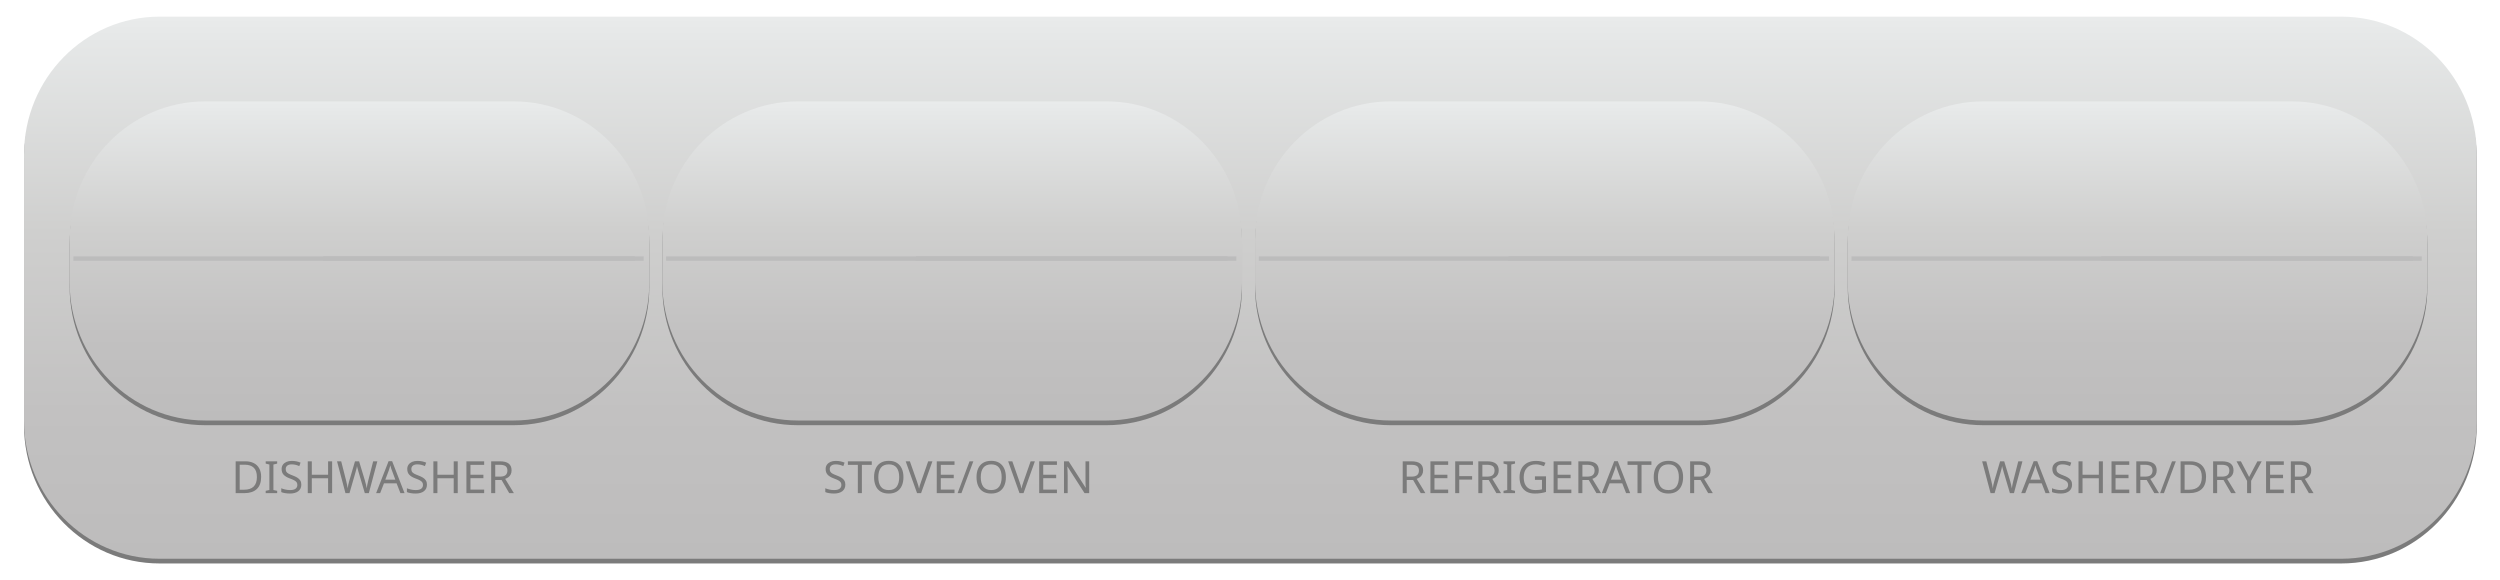
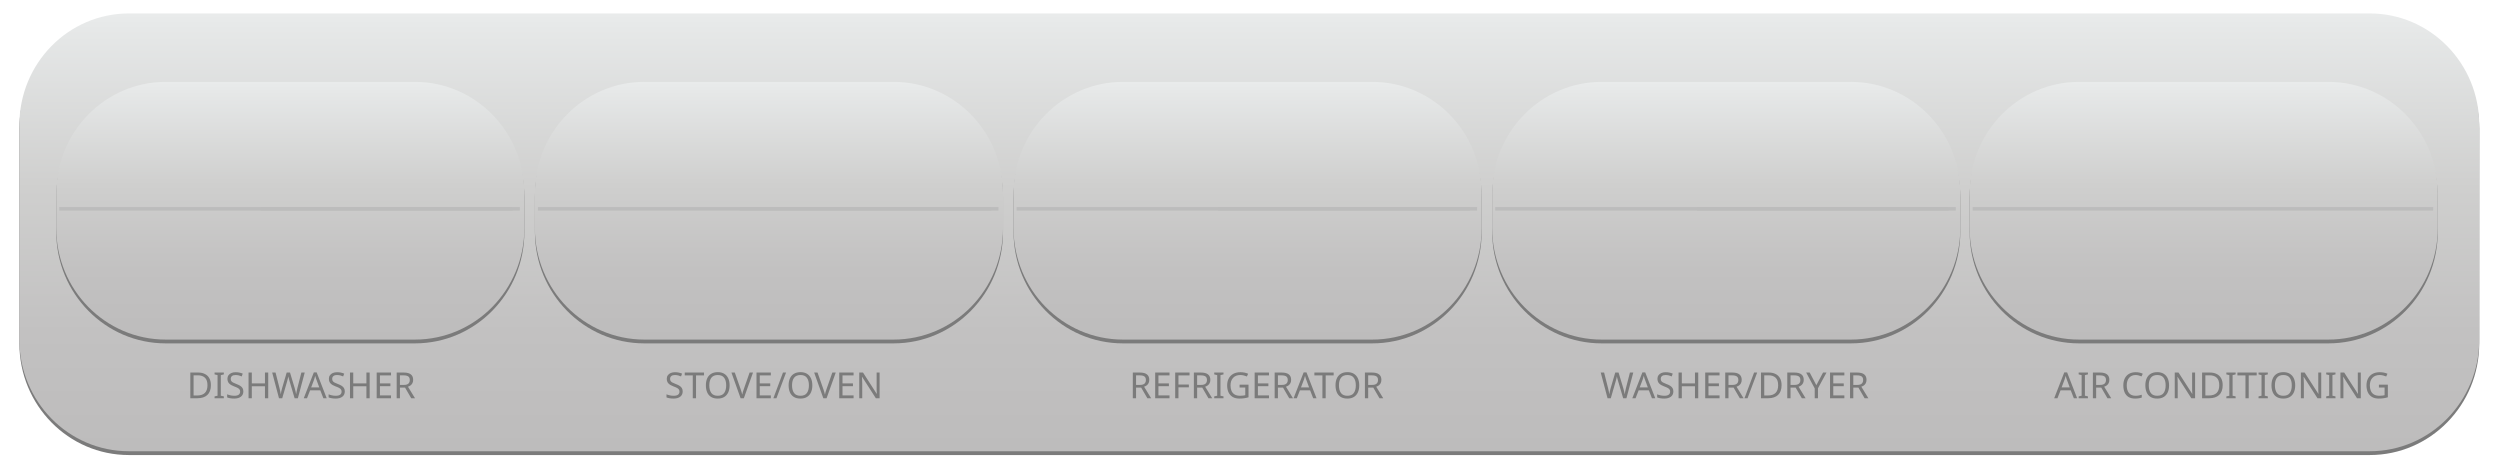
- <svg xmlns="http://www.w3.org/2000/svg" version="1.1" id="Layer_1" x="0px" y="0px" width="561px" height="130px" viewBox="0 0 561 130" enable-background="new 0 0 561 130" xml:space="preserve">
-   <path fill="#7B7B7B" d="M555.795,95.475c0,17.101-13.618,30.966-30.418,30.966H35.807c-16.801,0-30.419-13.865-30.419-30.966V35.758  c0-17.102,13.618-30.967,30.419-30.967h489.57c16.8,0,30.418,13.865,30.418,30.967V95.475z" />
-   <linearGradient id="SVGID_1_" gradientUnits="userSpaceOnUse" x1="280.592" y1="4.094" x2="280.592" y2="125.033">
+ <svg xmlns="http://www.w3.org/2000/svg" version="1.1" id="Layer_1" x="0px" y="0px" width="694.667px" height="130px" viewBox="0 0 694.667 130" enable-background="new 0 0 694.667 130" xml:space="preserve">
+   <path fill="#7B7B7B" d="M688.897,95.475c0,17.101-13.618,30.966-30.418,30.966H35.807c-16.801,0-30.419-13.865-30.419-30.966V35.758  c0-17.102,13.618-30.967,30.419-30.967h622.673c16.8,0,30.418,13.865,30.418,30.967V95.475z" />
+   <linearGradient id="SVGID_1_" gradientUnits="userSpaceOnUse" x1="347.143" y1="4.094" x2="347.143" y2="125.033">
    <stop offset="0" style="stop-color:#E9EBEB" />
    <stop offset="0.033" style="stop-color:#E6E8E8" />
    <stop offset="0.398" style="stop-color:#CFCFCE" />
    <stop offset="0.73" style="stop-color:#C2C1C1" />
    <stop offset="1" style="stop-color:#BDBCBC" />
  </linearGradient>
-   <path fill="url(#SVGID_1_)" d="M555.795,94.418c0,17.102-13.618,30.966-30.418,30.966H35.807c-16.801,0-30.419-13.864-30.419-30.966  V34.701c0-17.101,13.618-30.966,30.419-30.966h489.57c16.8,0,30.418,13.865,30.418,30.966V94.418z" />
+   <path fill="url(#SVGID_1_)" d="M688.897,94.418c0,17.102-13.618,30.966-30.418,30.966H35.807c-16.801,0-30.419-13.864-30.419-30.966  V34.701c0-17.101,13.618-30.966,30.419-30.966h622.673c16.8,0,30.418,13.865,30.418,30.966V94.418z" />
  <g>
    <path fill="#7B7B7B" d="M145.707,64.45c0,17.101-13.618,30.966-30.418,30.966h-69.24c-16.801,0-30.419-13.865-30.419-30.966v-9.678   c0-17.102,13.618-30.967,30.419-30.967h69.24c16.8,0,30.418,13.865,30.418,30.967V64.45z" />
    <linearGradient id="SVGID_2_" gradientUnits="userSpaceOnUse" x1="80.668" y1="22.961" x2="80.668" y2="94.153">
      <stop offset="0" style="stop-color:#E9EBEB" />
      <stop offset="0.033" style="stop-color:#E6E8E8" />
      <stop offset="0.398" style="stop-color:#CFCFCE" />
      <stop offset="0.73" style="stop-color:#C2C1C1" />
      <stop offset="1" style="stop-color:#BDBCBC" />
    </linearGradient>
    <path fill="url(#SVGID_2_)" d="M145.707,63.394c0,17.102-13.618,30.966-30.418,30.966h-69.24   c-16.801,0-30.419-13.864-30.419-30.966v-9.678c0-17.101,13.618-30.966,30.419-30.966h69.24c16.8,0,30.418,13.865,30.418,30.966   V63.394z" />
    <line fill="none" stroke="#BCBCBC" stroke-miterlimit="10" x1="16.475" y1="58.026" x2="144.439" y2="58.026" />
  </g>
  <g>
    <line fill="none" stroke="#BCBCBC" stroke-miterlimit="10" x1="72.506" y1="58.026" x2="142.426" y2="58.026" />
  </g>
  <g>
    <path fill="#7B7B7B" d="M278.707,64.45c0,17.101-13.618,30.966-30.418,30.966h-69.24c-16.801,0-30.419-13.865-30.419-30.966v-9.678   c0-17.102,13.618-30.967,30.419-30.967h69.24c16.8,0,30.418,13.865,30.418,30.967V64.45z" />
    <linearGradient id="SVGID_3_" gradientUnits="userSpaceOnUse" x1="213.668" y1="22.961" x2="213.668" y2="94.153">
      <stop offset="0" style="stop-color:#E9EBEB" />
      <stop offset="0.033" style="stop-color:#E6E8E8" />
      <stop offset="0.398" style="stop-color:#CFCFCE" />
      <stop offset="0.73" style="stop-color:#C2C1C1" />
      <stop offset="1" style="stop-color:#BDBCBC" />
    </linearGradient>
    <path fill="url(#SVGID_3_)" d="M278.707,63.394c0,17.102-13.618,30.966-30.418,30.966h-69.24   c-16.801,0-30.419-13.864-30.419-30.966v-9.678c0-17.101,13.618-30.966,30.419-30.966h69.24c16.8,0,30.418,13.865,30.418,30.966   V63.394z" />
    <line fill="none" stroke="#BCBCBC" stroke-miterlimit="10" x1="149.475" y1="58.026" x2="277.439" y2="58.026" />
  </g>
  <g>
    <line fill="none" stroke="#BCBCBC" stroke-miterlimit="10" x1="205.506" y1="58.026" x2="275.426" y2="58.026" />
  </g>
  <g>
    <path fill="#7B7B7B" d="M411.707,64.45c0,17.101-13.618,30.966-30.418,30.966h-69.24c-16.801,0-30.419-13.865-30.419-30.966v-9.678   c0-17.102,13.618-30.967,30.419-30.967h69.24c16.8,0,30.418,13.865,30.418,30.967V64.45z" />
    <linearGradient id="SVGID_4_" gradientUnits="userSpaceOnUse" x1="346.668" y1="22.961" x2="346.668" y2="94.153">
      <stop offset="0" style="stop-color:#E9EBEB" />
      <stop offset="0.033" style="stop-color:#E6E8E8" />
      <stop offset="0.398" style="stop-color:#CFCFCE" />
      <stop offset="0.73" style="stop-color:#C2C1C1" />
      <stop offset="1" style="stop-color:#BDBCBC" />
    </linearGradient>
    <path fill="url(#SVGID_4_)" d="M411.707,63.394c0,17.102-13.618,30.966-30.418,30.966h-69.24   c-16.801,0-30.419-13.864-30.419-30.966v-9.678c0-17.101,13.618-30.966,30.419-30.966h69.24c16.8,0,30.418,13.865,30.418,30.966   V63.394z" />
    <line fill="none" stroke="#BCBCBC" stroke-miterlimit="10" x1="282.475" y1="58.026" x2="410.439" y2="58.026" />
  </g>
  <g>
    <line fill="none" stroke="#BCBCBC" stroke-miterlimit="10" x1="338.506" y1="58.026" x2="408.426" y2="58.026" />
  </g>
  <g>
    <path fill="#7B7B7B" d="M544.707,64.45c0,17.101-13.618,30.966-30.418,30.966h-69.24c-16.801,0-30.419-13.865-30.419-30.966v-9.678   c0-17.102,13.618-30.967,30.419-30.967h69.24c16.8,0,30.418,13.865,30.418,30.967V64.45z" />
    <linearGradient id="SVGID_5_" gradientUnits="userSpaceOnUse" x1="479.668" y1="22.961" x2="479.668" y2="94.153">
      <stop offset="0" style="stop-color:#E9EBEB" />
      <stop offset="0.033" style="stop-color:#E6E8E8" />
      <stop offset="0.398" style="stop-color:#CFCFCE" />
      <stop offset="0.73" style="stop-color:#C2C1C1" />
      <stop offset="1" style="stop-color:#BDBCBC" />
    </linearGradient>
    <path fill="url(#SVGID_5_)" d="M544.707,63.394c0,17.102-13.618,30.966-30.418,30.966h-69.24   c-16.801,0-30.419-13.864-30.419-30.966v-9.678c0-17.101,13.618-30.966,30.419-30.966h69.24c16.8,0,30.418,13.865,30.418,30.966   V63.394z" />
    <line fill="none" stroke="#BCBCBC" stroke-miterlimit="10" x1="415.475" y1="58.026" x2="543.439" y2="58.026" />
  </g>
  <g>
+     <path fill="#7B7B7B" d="M677.373,64.45c0,17.101-13.618,30.966-30.418,30.966h-69.24c-16.801,0-30.419-13.865-30.419-30.966v-9.678   c0-17.102,13.618-30.967,30.419-30.967h69.24c16.8,0,30.418,13.865,30.418,30.967V64.45z" />
+     <linearGradient id="SVGID_6_" gradientUnits="userSpaceOnUse" x1="612.334" y1="22.961" x2="612.334" y2="94.153">
+       <stop offset="0" style="stop-color:#E9EBEB" />
+       <stop offset="0.033" style="stop-color:#E6E8E8" />
+       <stop offset="0.398" style="stop-color:#CFCFCE" />
+       <stop offset="0.73" style="stop-color:#C2C1C1" />
+       <stop offset="1" style="stop-color:#BDBCBC" />
+     </linearGradient>
+     <path fill="url(#SVGID_6_)" d="M677.373,63.394c0,17.102-13.618,30.966-30.418,30.966h-69.24   c-16.801,0-30.419-13.864-30.419-30.966v-9.678c0-17.101,13.618-30.966,30.419-30.966h69.24c16.8,0,30.418,13.865,30.418,30.966   V63.394z" />
+     <line fill="none" stroke="#BCBCBC" stroke-miterlimit="10" x1="548.141" y1="58.026" x2="676.105" y2="58.026" />
+   </g>
+   <g>
    <line fill="none" stroke="#BCBCBC" stroke-miterlimit="10" x1="471.506" y1="58.026" x2="541.426" y2="58.026" />
  </g>
  <g>
-     <text transform="matrix(1 0 0 1 51.9131 110.6582)" fill="#7B7B7B" font-family="'MyriadPro-Regular'" font-size="10">DISHWASHER</text>
+     <text transform="matrix(1 0 0 1 51.9141 110.6582)" fill="#7B7B7B" font-family="'MyriadPro-Regular'" font-size="10">DISHWASHER</text>
  </g>
  <text transform="matrix(1 0 0 1 184.6797 110.6582)" fill="#7B7B7B" font-family="'MyriadPro-Regular'" font-size="10">STOVE/OVEN</text>
  <text transform="matrix(1 0 0 1 313.7988 110.6582)" fill="#7B7B7B" font-family="'MyriadPro-Regular'" font-size="10">REFRIGERATOR</text>
  <text transform="matrix(1 0 0 1 444.666 110.6582)" fill="#7B7B7B" font-family="'MyriadPro-Regular'" font-size="10">WASHER/DRYER</text>
+   <text transform="matrix(1 0 0 1 570.793 110.6582)" fill="#7B7B7B" font-family="'MyriadPro-Regular'" font-size="10">AIR CONDITIONING</text>
</svg>
